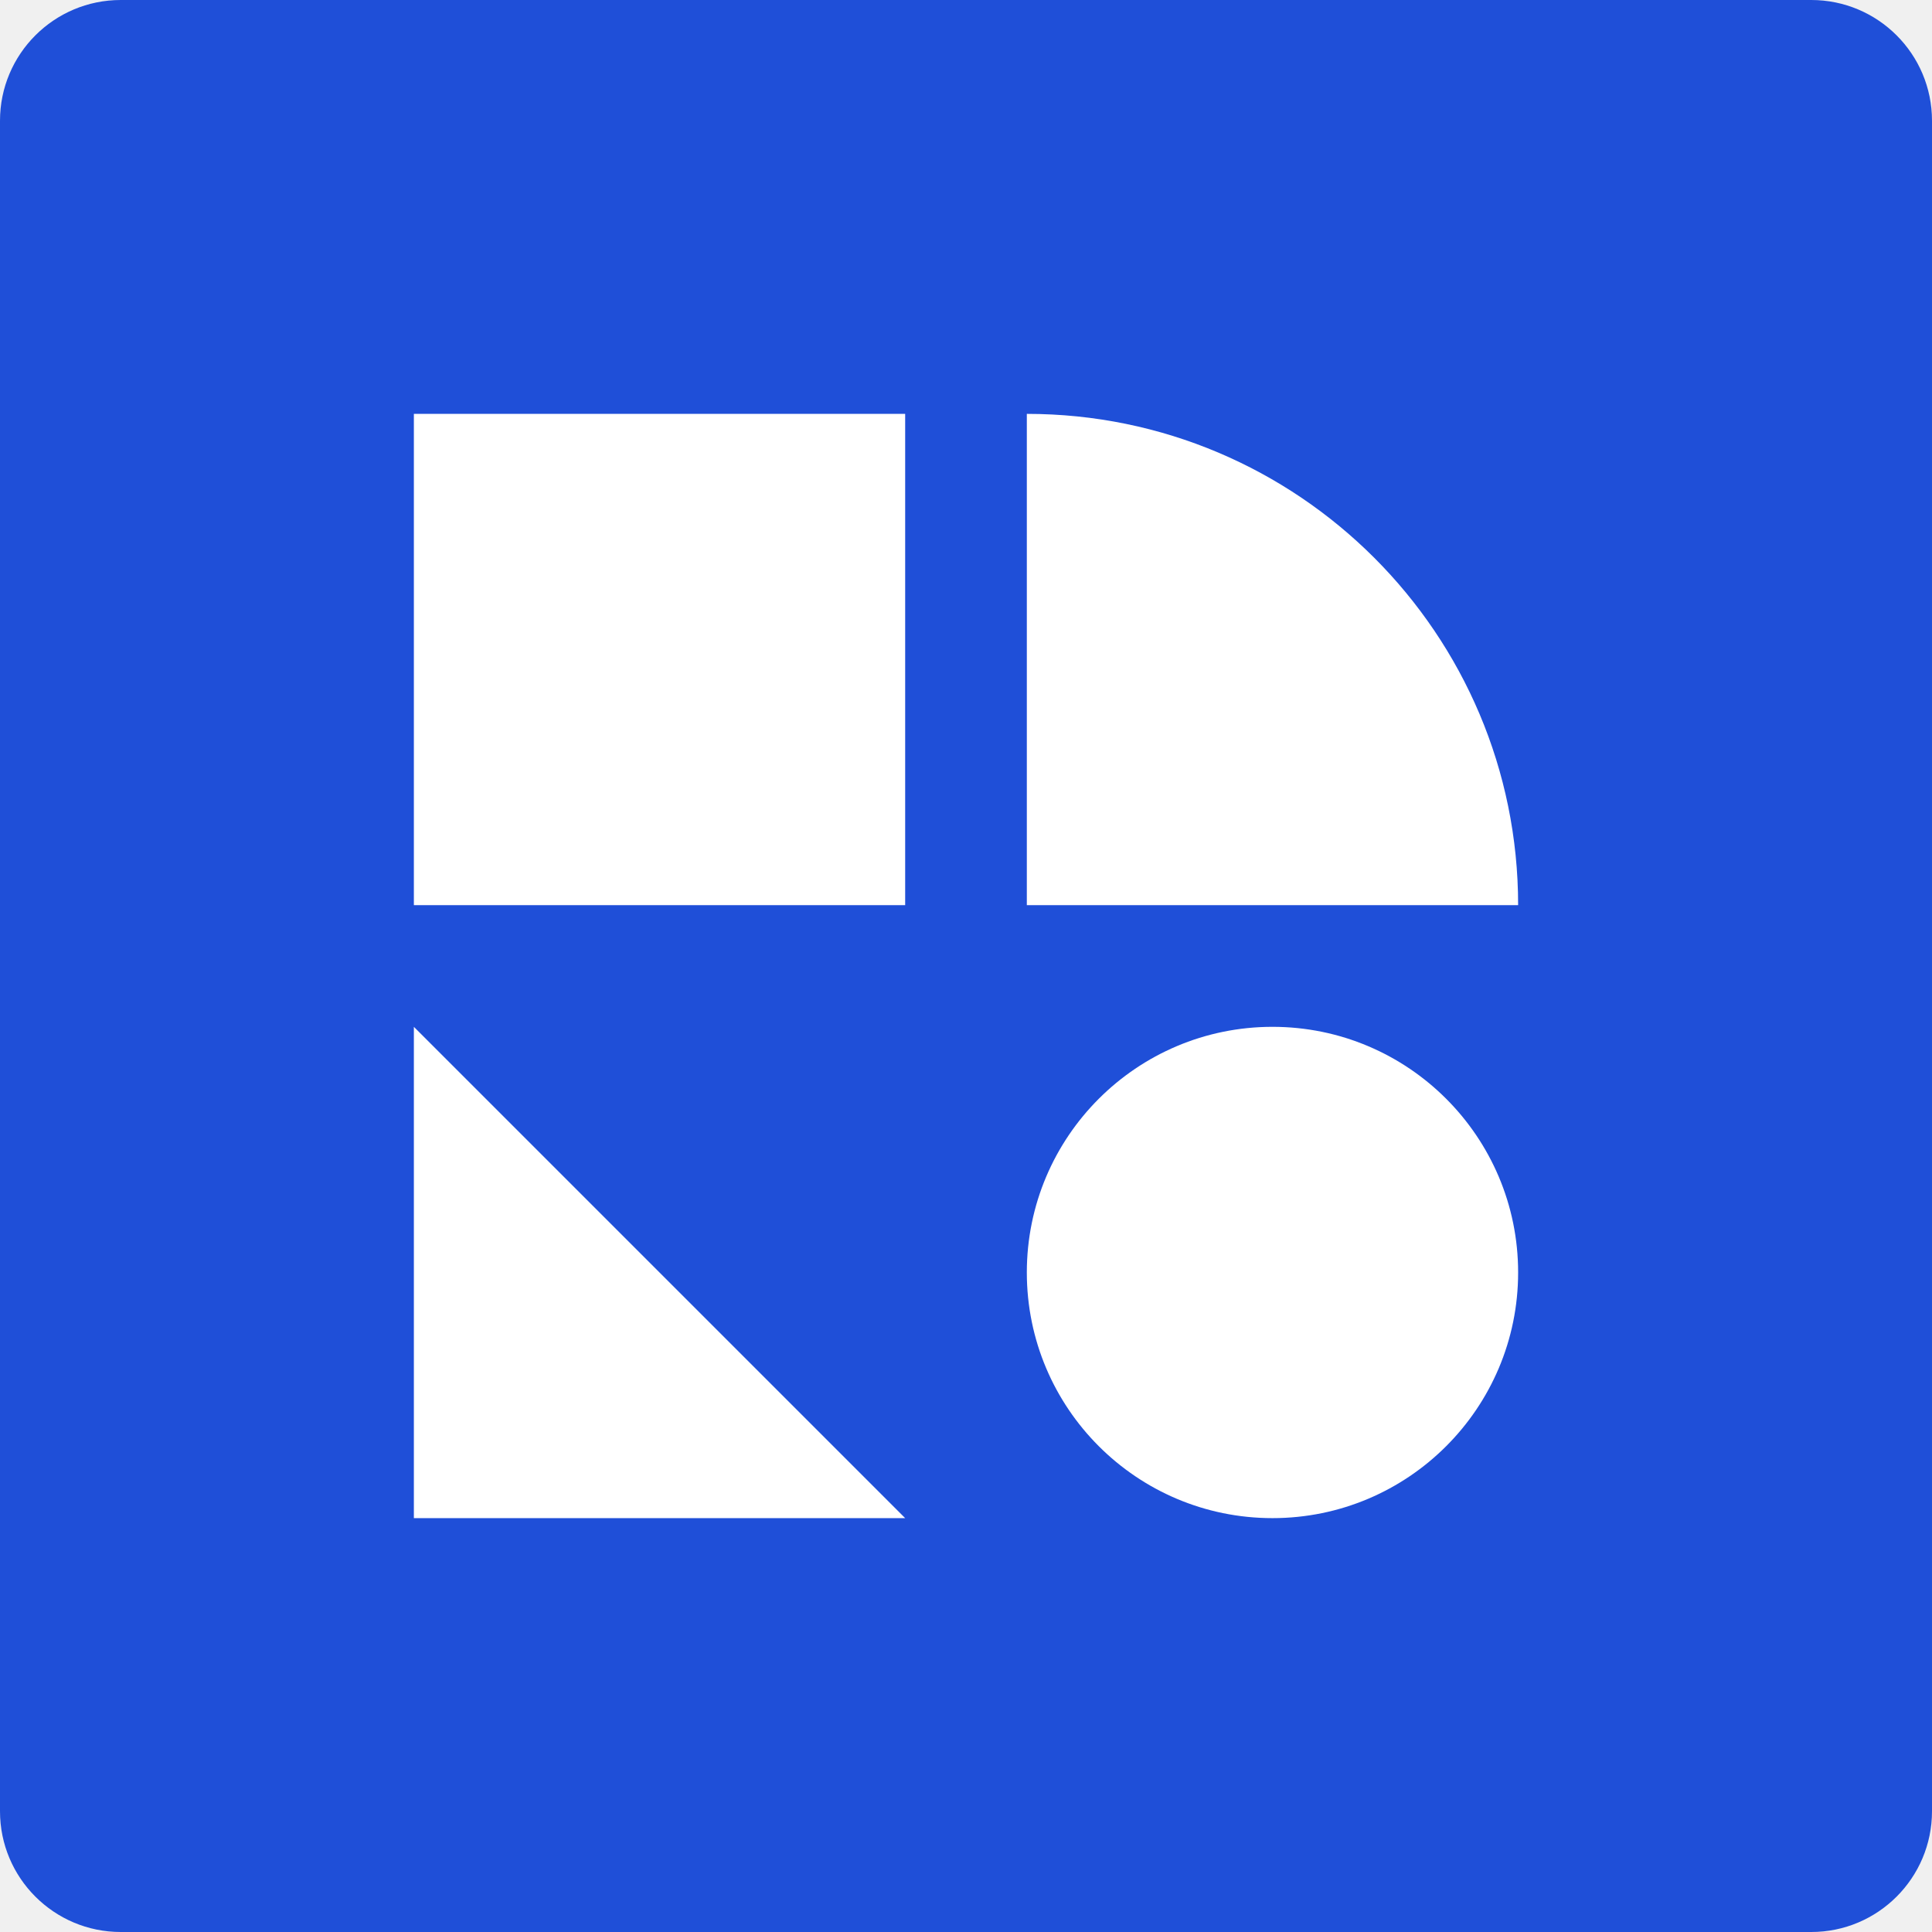
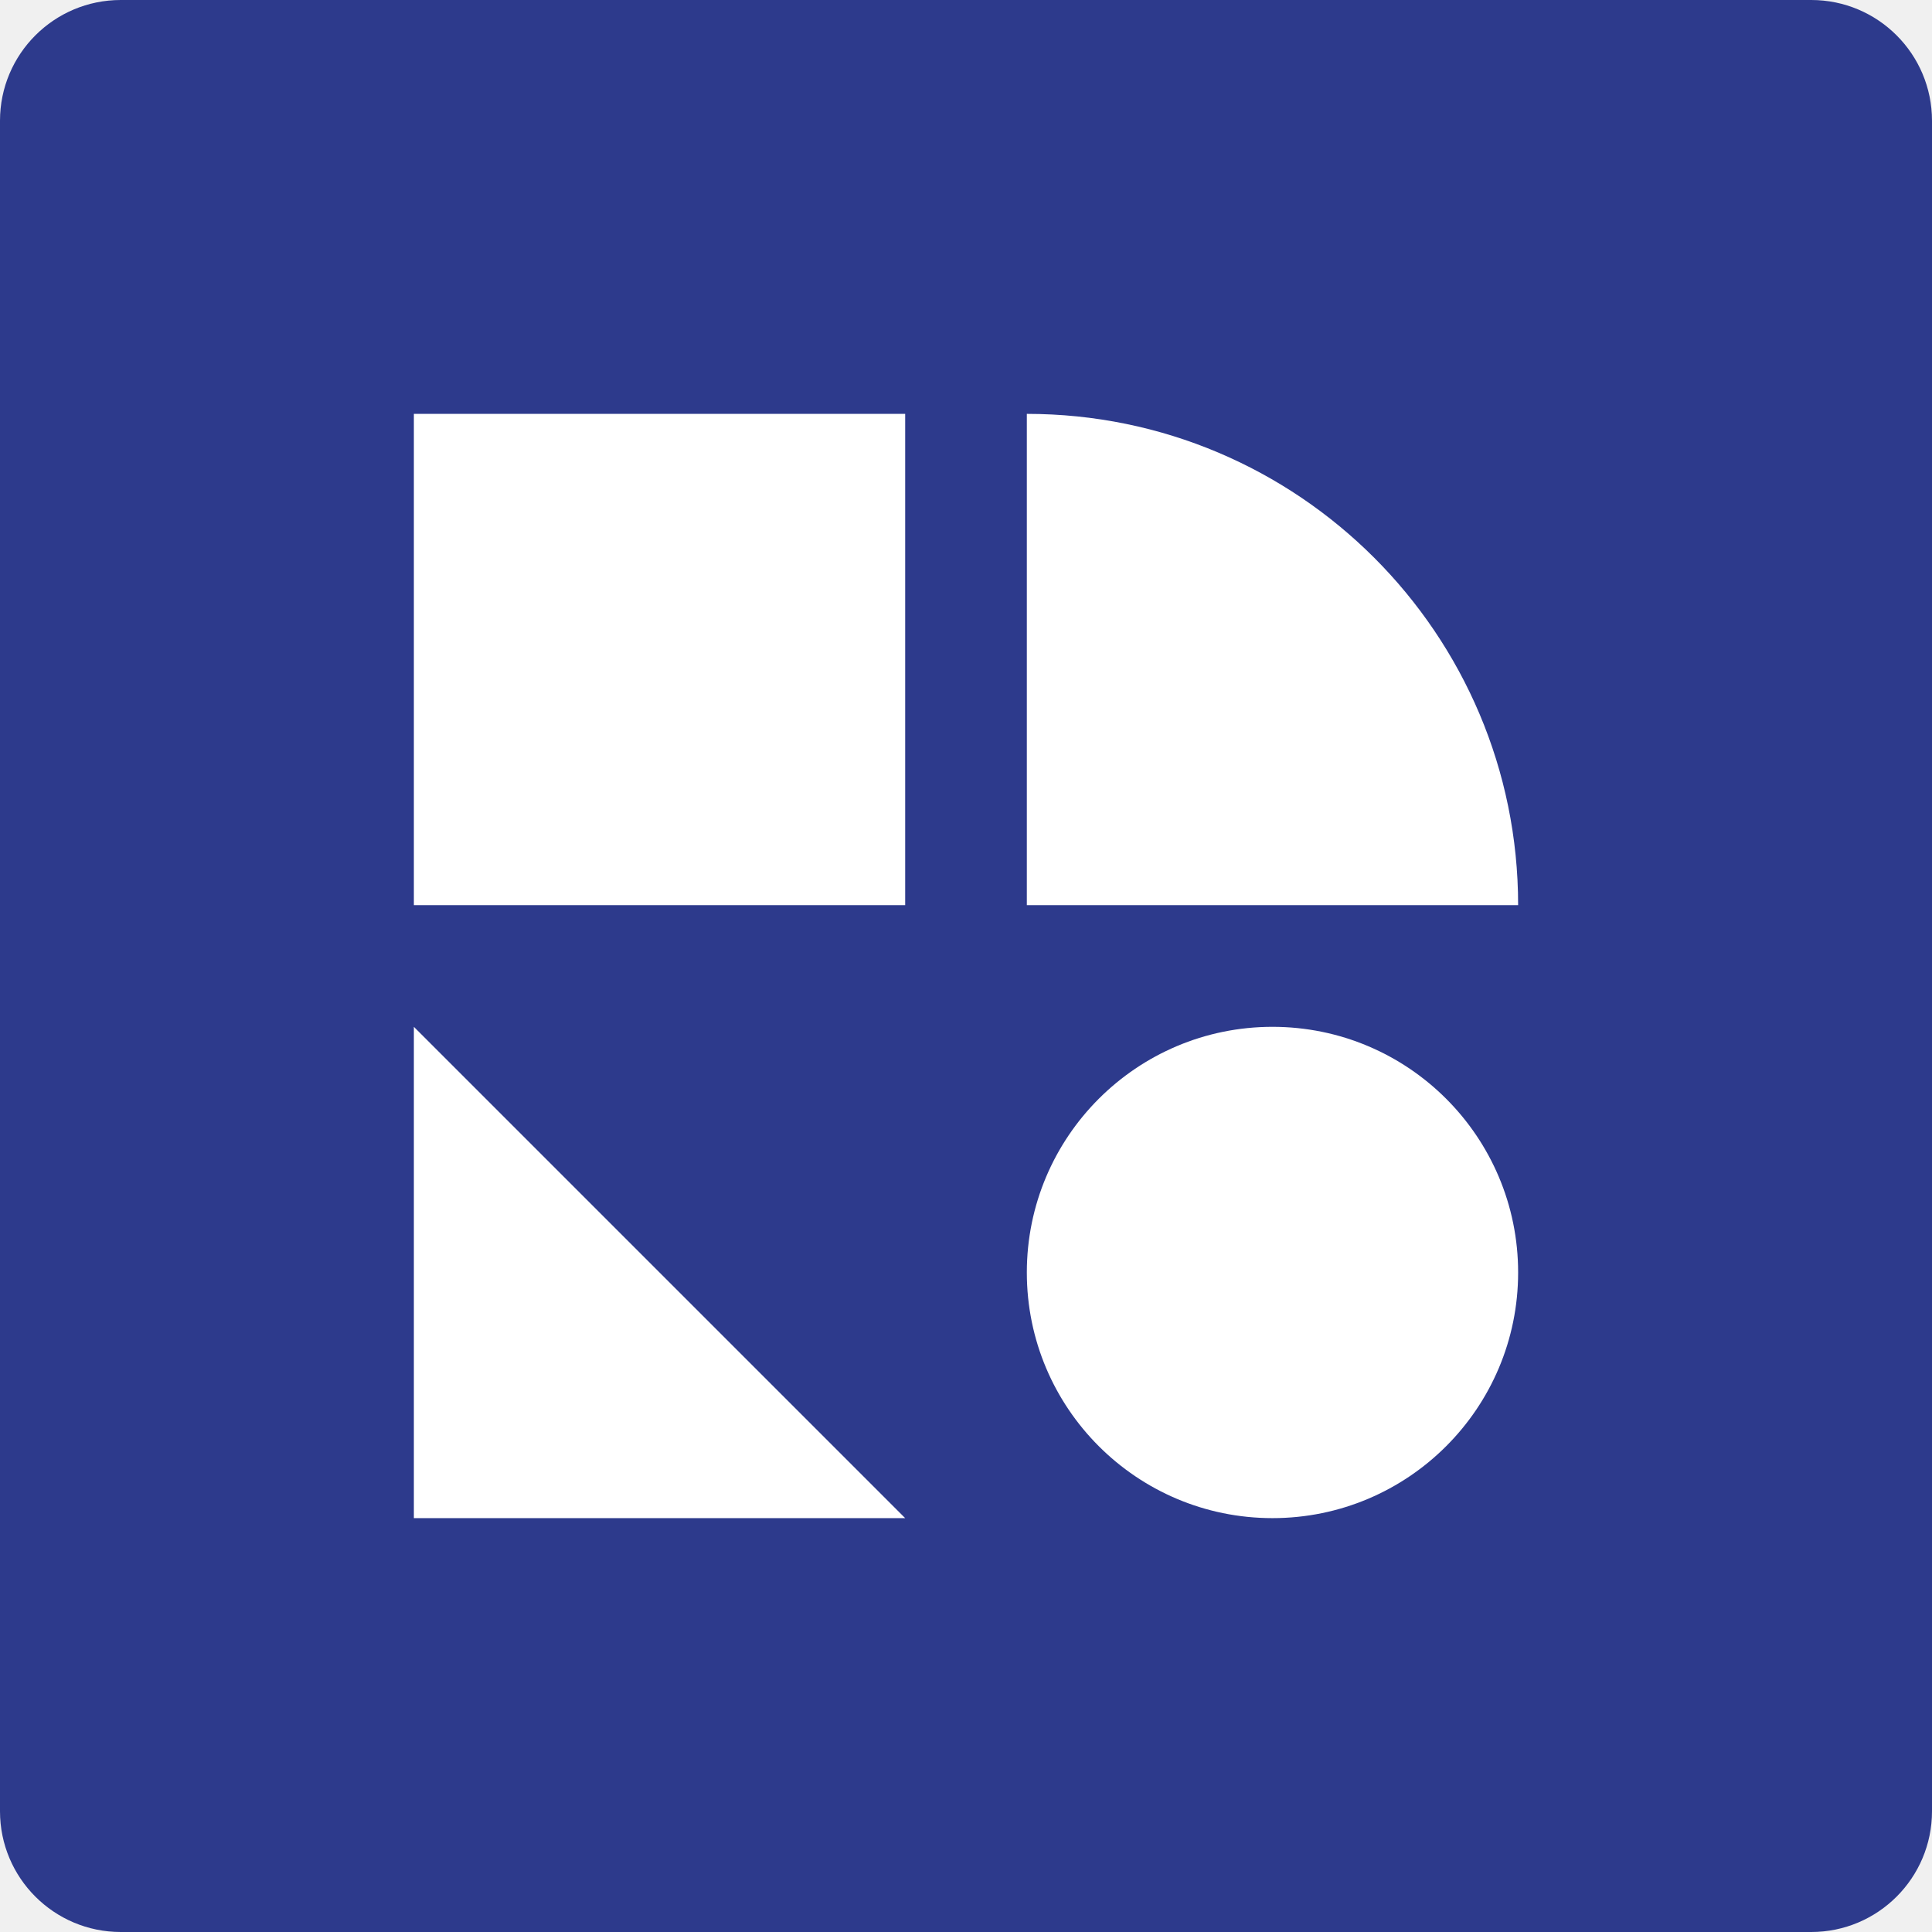
<svg xmlns="http://www.w3.org/2000/svg" viewBox="0 0 256 256" role="img" aria-label="Kadenz">
-   <rect width="256" height="256" rx="16" fill="#1F4FD8" />
+   <rect width="256" height="256" rx="16" fill="#2D3A8C" />
  <g transform="translate(48.64 48.64) scale(0.62)">
    <path fill="#FFFFFF" d="M10 10 L115 10 L115 115 L10 115 Z M141 115 L141 10 A105 105 0 0 1 246 115 Z M10 141 L115 246 L10 246 Z M141 193.5 A52.5 52.5 0 1 1 246 193.5 A52.5 52.5 0 1 1 141 193.5 Z" />
  </g>
</svg>
